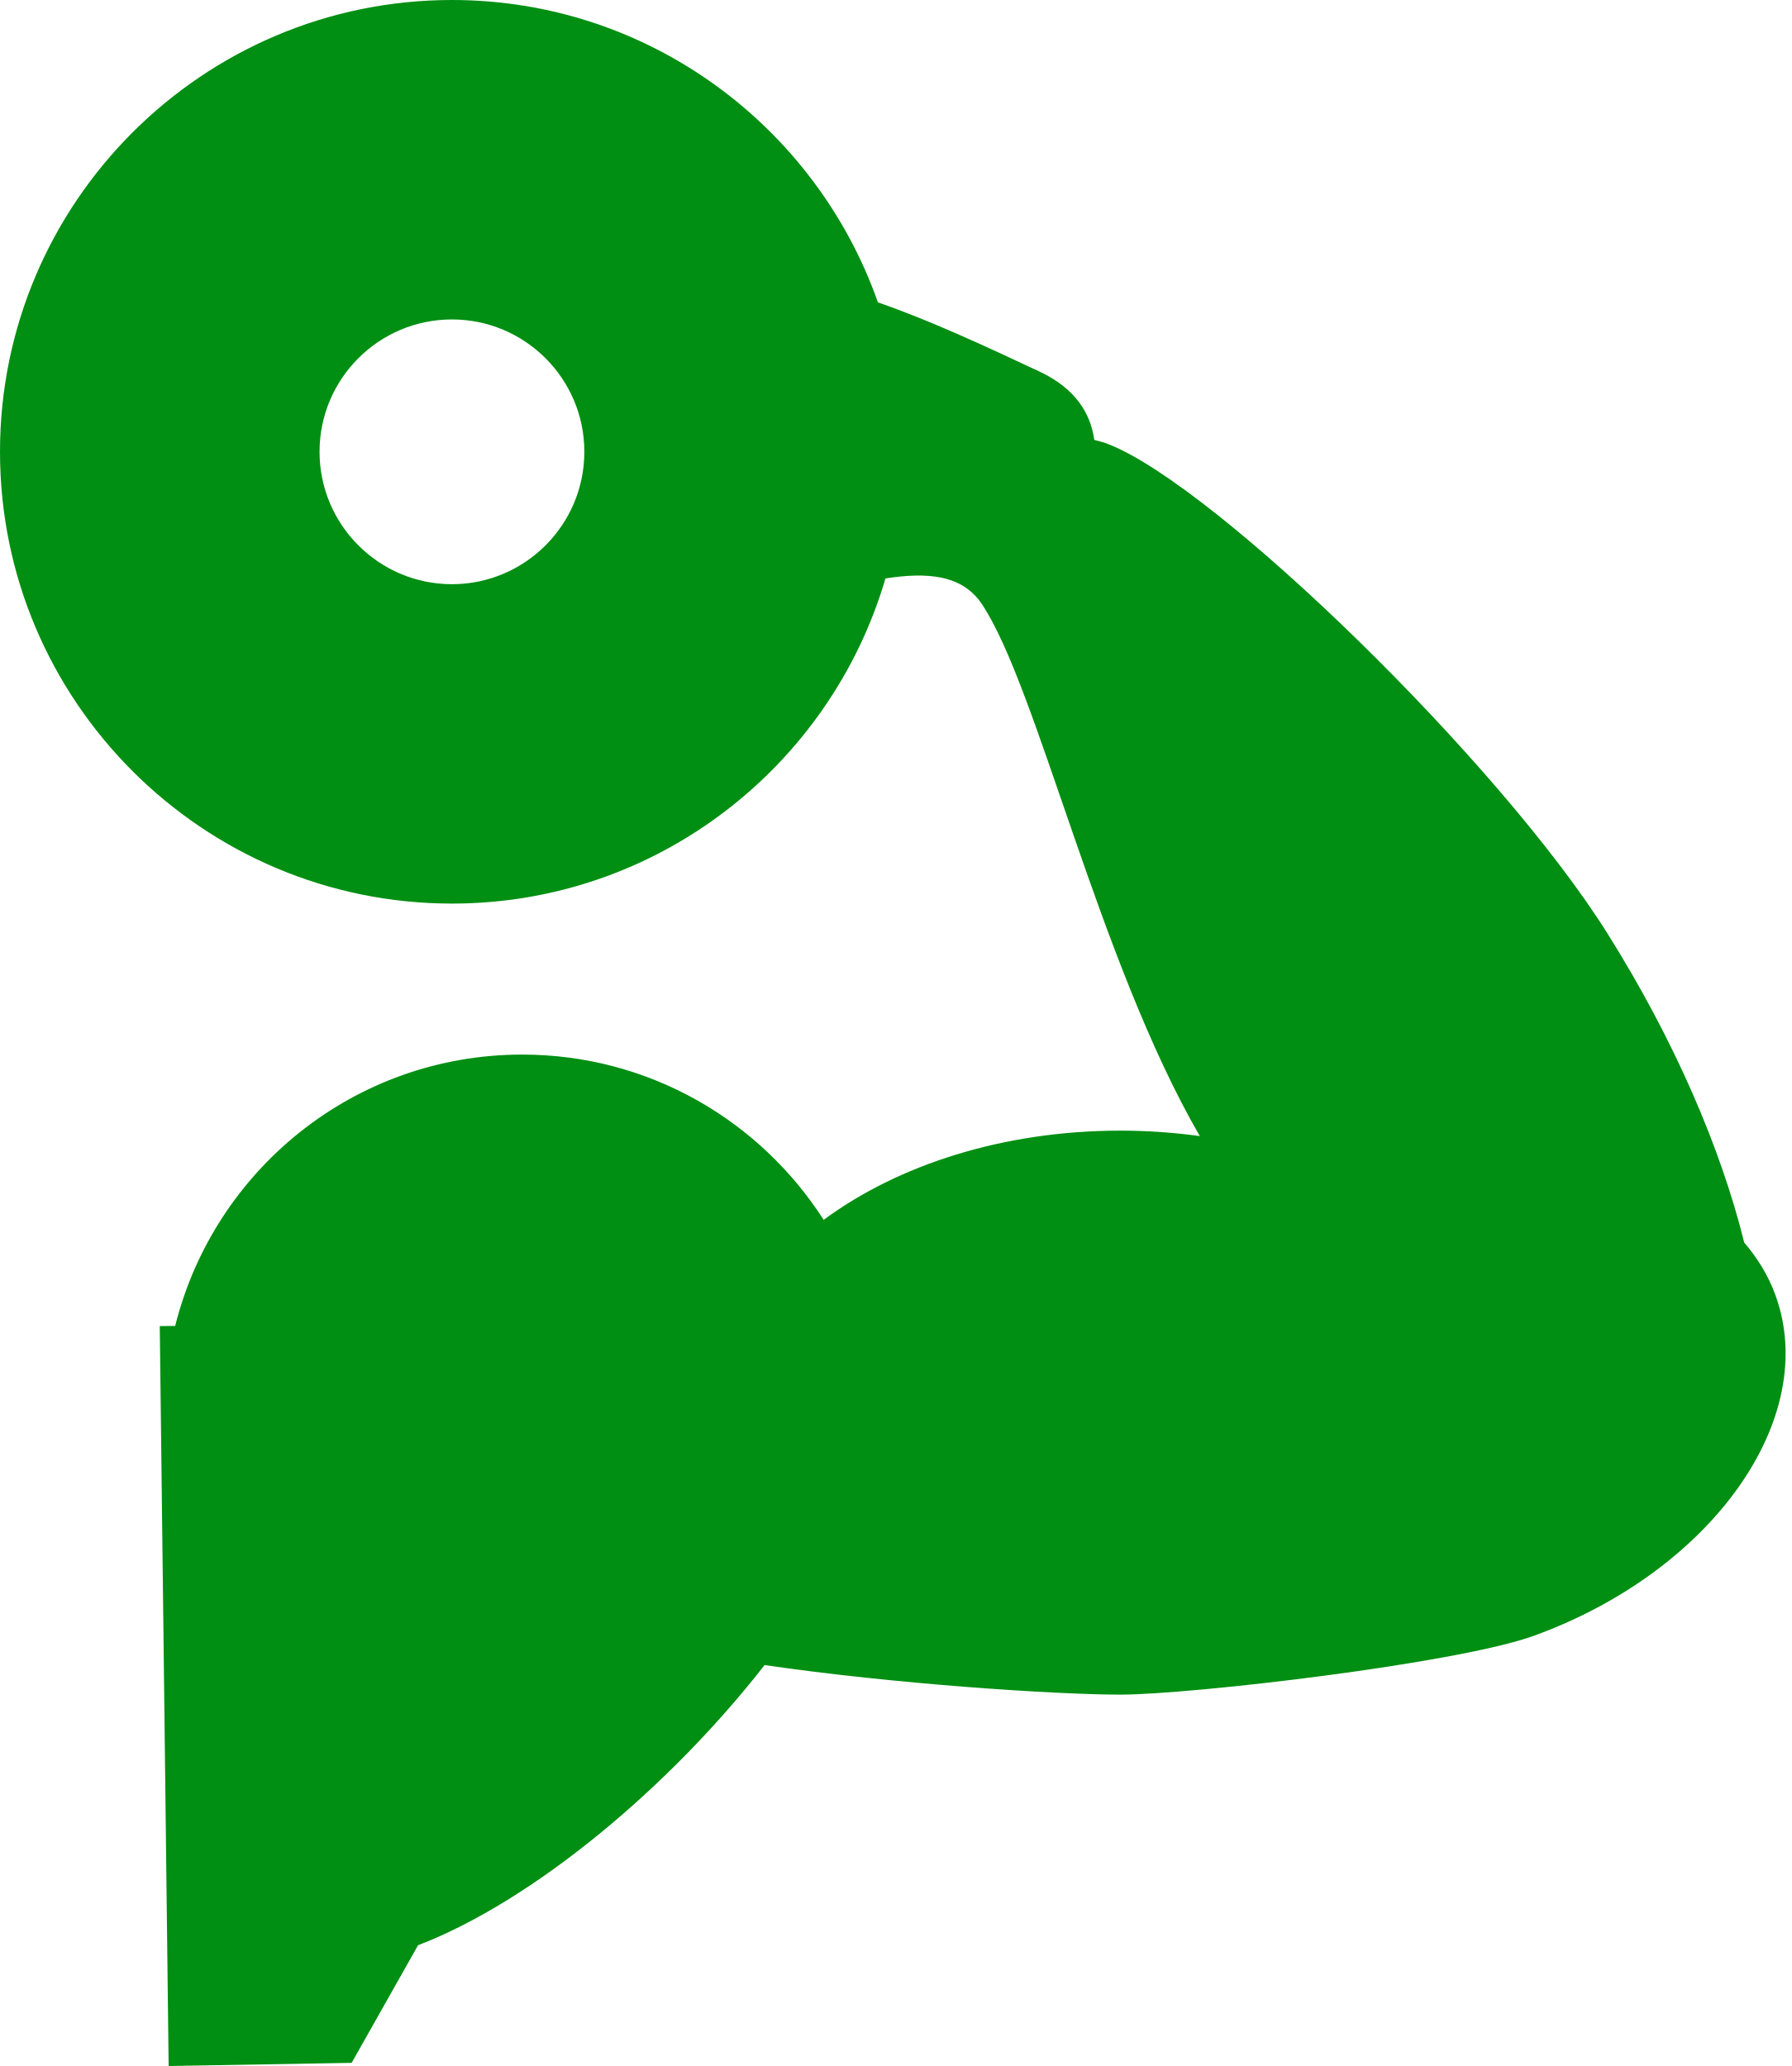
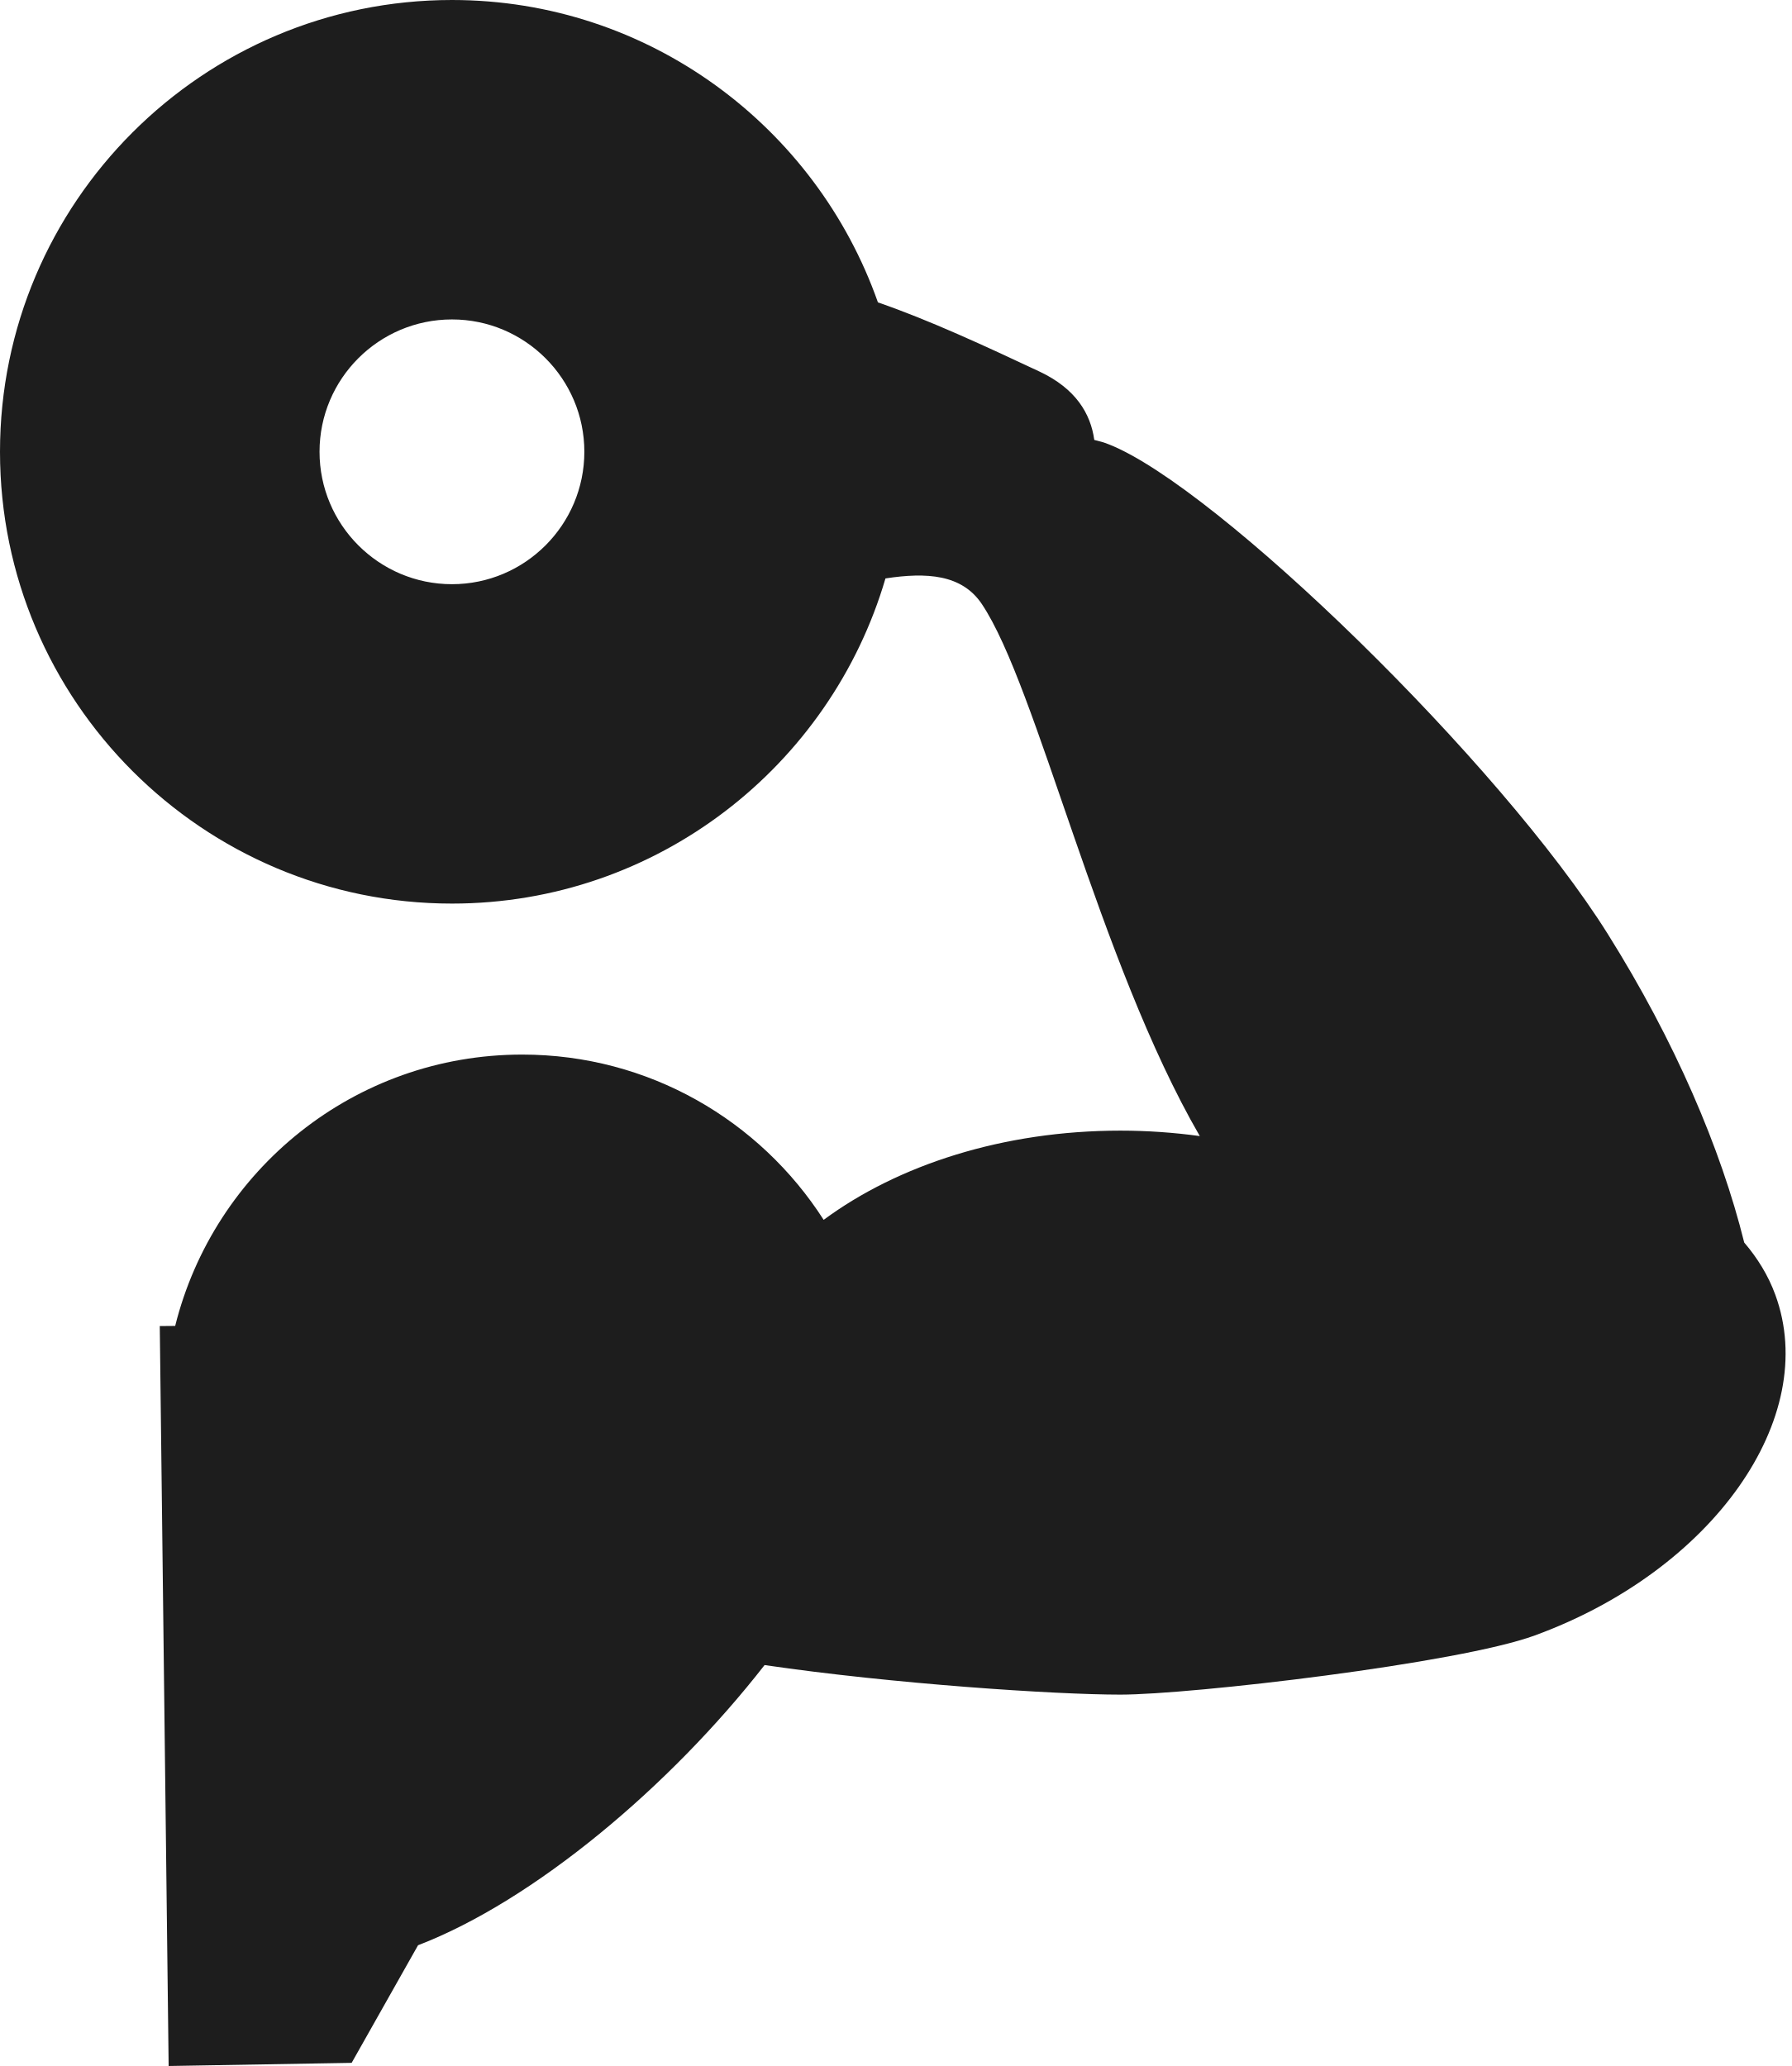
<svg xmlns="http://www.w3.org/2000/svg" width="111" height="128" viewBox="0 0 111 128" fill="none">
-   <path d="M109.966 80.213C109.528 79.016 108.864 77.944 108.042 76.982C106.6 71.166 103.747 64.495 99.599 57.879C92.958 47.267 75.376 30.17 68.695 27.534C68.362 27.399 68.063 27.324 67.783 27.256C67.555 25.61 66.624 24.081 64.415 23.032C60.969 21.415 57.571 19.836 54.381 18.734C50.548 7.843 40.181 0 27.996 0C12.558 0 0 12.55 0 27.989C0 43.425 12.558 55.982 27.996 55.982C40.701 55.982 51.442 47.462 54.848 35.837C57.389 35.447 59.58 35.579 60.814 37.418C64.247 42.525 68.033 59.523 74.319 70.386C72.73 70.169 71.091 70.049 69.402 70.049C62.146 70.049 55.625 72.173 51.02 75.576C47.077 69.424 40.196 65.337 32.346 65.337C21.95 65.337 13.257 72.495 10.851 82.149L9.897 82.157L10.446 128L21.782 127.805L25.895 120.519C33.041 117.776 41.491 110.695 47.36 103.16C55.315 104.326 65.359 104.991 69.402 104.991C73.779 104.991 90.337 103.062 95.067 101.326C106.09 97.3 112.769 87.844 109.966 80.213ZM27.996 36.194C23.471 36.194 19.793 32.513 19.793 27.989C19.793 23.466 23.471 19.791 27.996 19.791C32.518 19.791 36.196 23.469 36.196 27.989C36.196 32.516 32.516 36.194 27.996 36.194Z" fill="#008F12" />
+   <path d="M109.966 80.213C109.528 79.016 108.864 77.944 108.042 76.982C106.6 71.166 103.747 64.495 99.599 57.879C92.958 47.267 75.376 30.17 68.695 27.534C68.362 27.399 68.063 27.324 67.783 27.256C67.555 25.61 66.624 24.081 64.415 23.032C60.969 21.415 57.571 19.836 54.381 18.734C50.548 7.843 40.181 0 27.996 0C12.558 0 0 12.55 0 27.989C0 43.425 12.558 55.982 27.996 55.982C40.701 55.982 51.442 47.462 54.848 35.837C57.389 35.447 59.58 35.579 60.814 37.418C64.247 42.525 68.033 59.523 74.319 70.386C72.73 70.169 71.091 70.049 69.402 70.049C62.146 70.049 55.625 72.173 51.02 75.576C47.077 69.424 40.196 65.337 32.346 65.337C21.95 65.337 13.257 72.495 10.851 82.149L9.897 82.157L10.446 128L21.782 127.805L25.895 120.519C33.041 117.776 41.491 110.695 47.36 103.16C55.315 104.326 65.359 104.991 69.402 104.991C73.779 104.991 90.337 103.062 95.067 101.326C106.09 97.3 112.769 87.844 109.966 80.213ZM27.996 36.194C23.471 36.194 19.793 32.513 19.793 27.989C19.793 23.466 23.471 19.791 27.996 19.791C32.518 19.791 36.196 23.469 36.196 27.989C36.196 32.516 32.516 36.194 27.996 36.194Z" fill="#1D1D1D" />
</svg>
